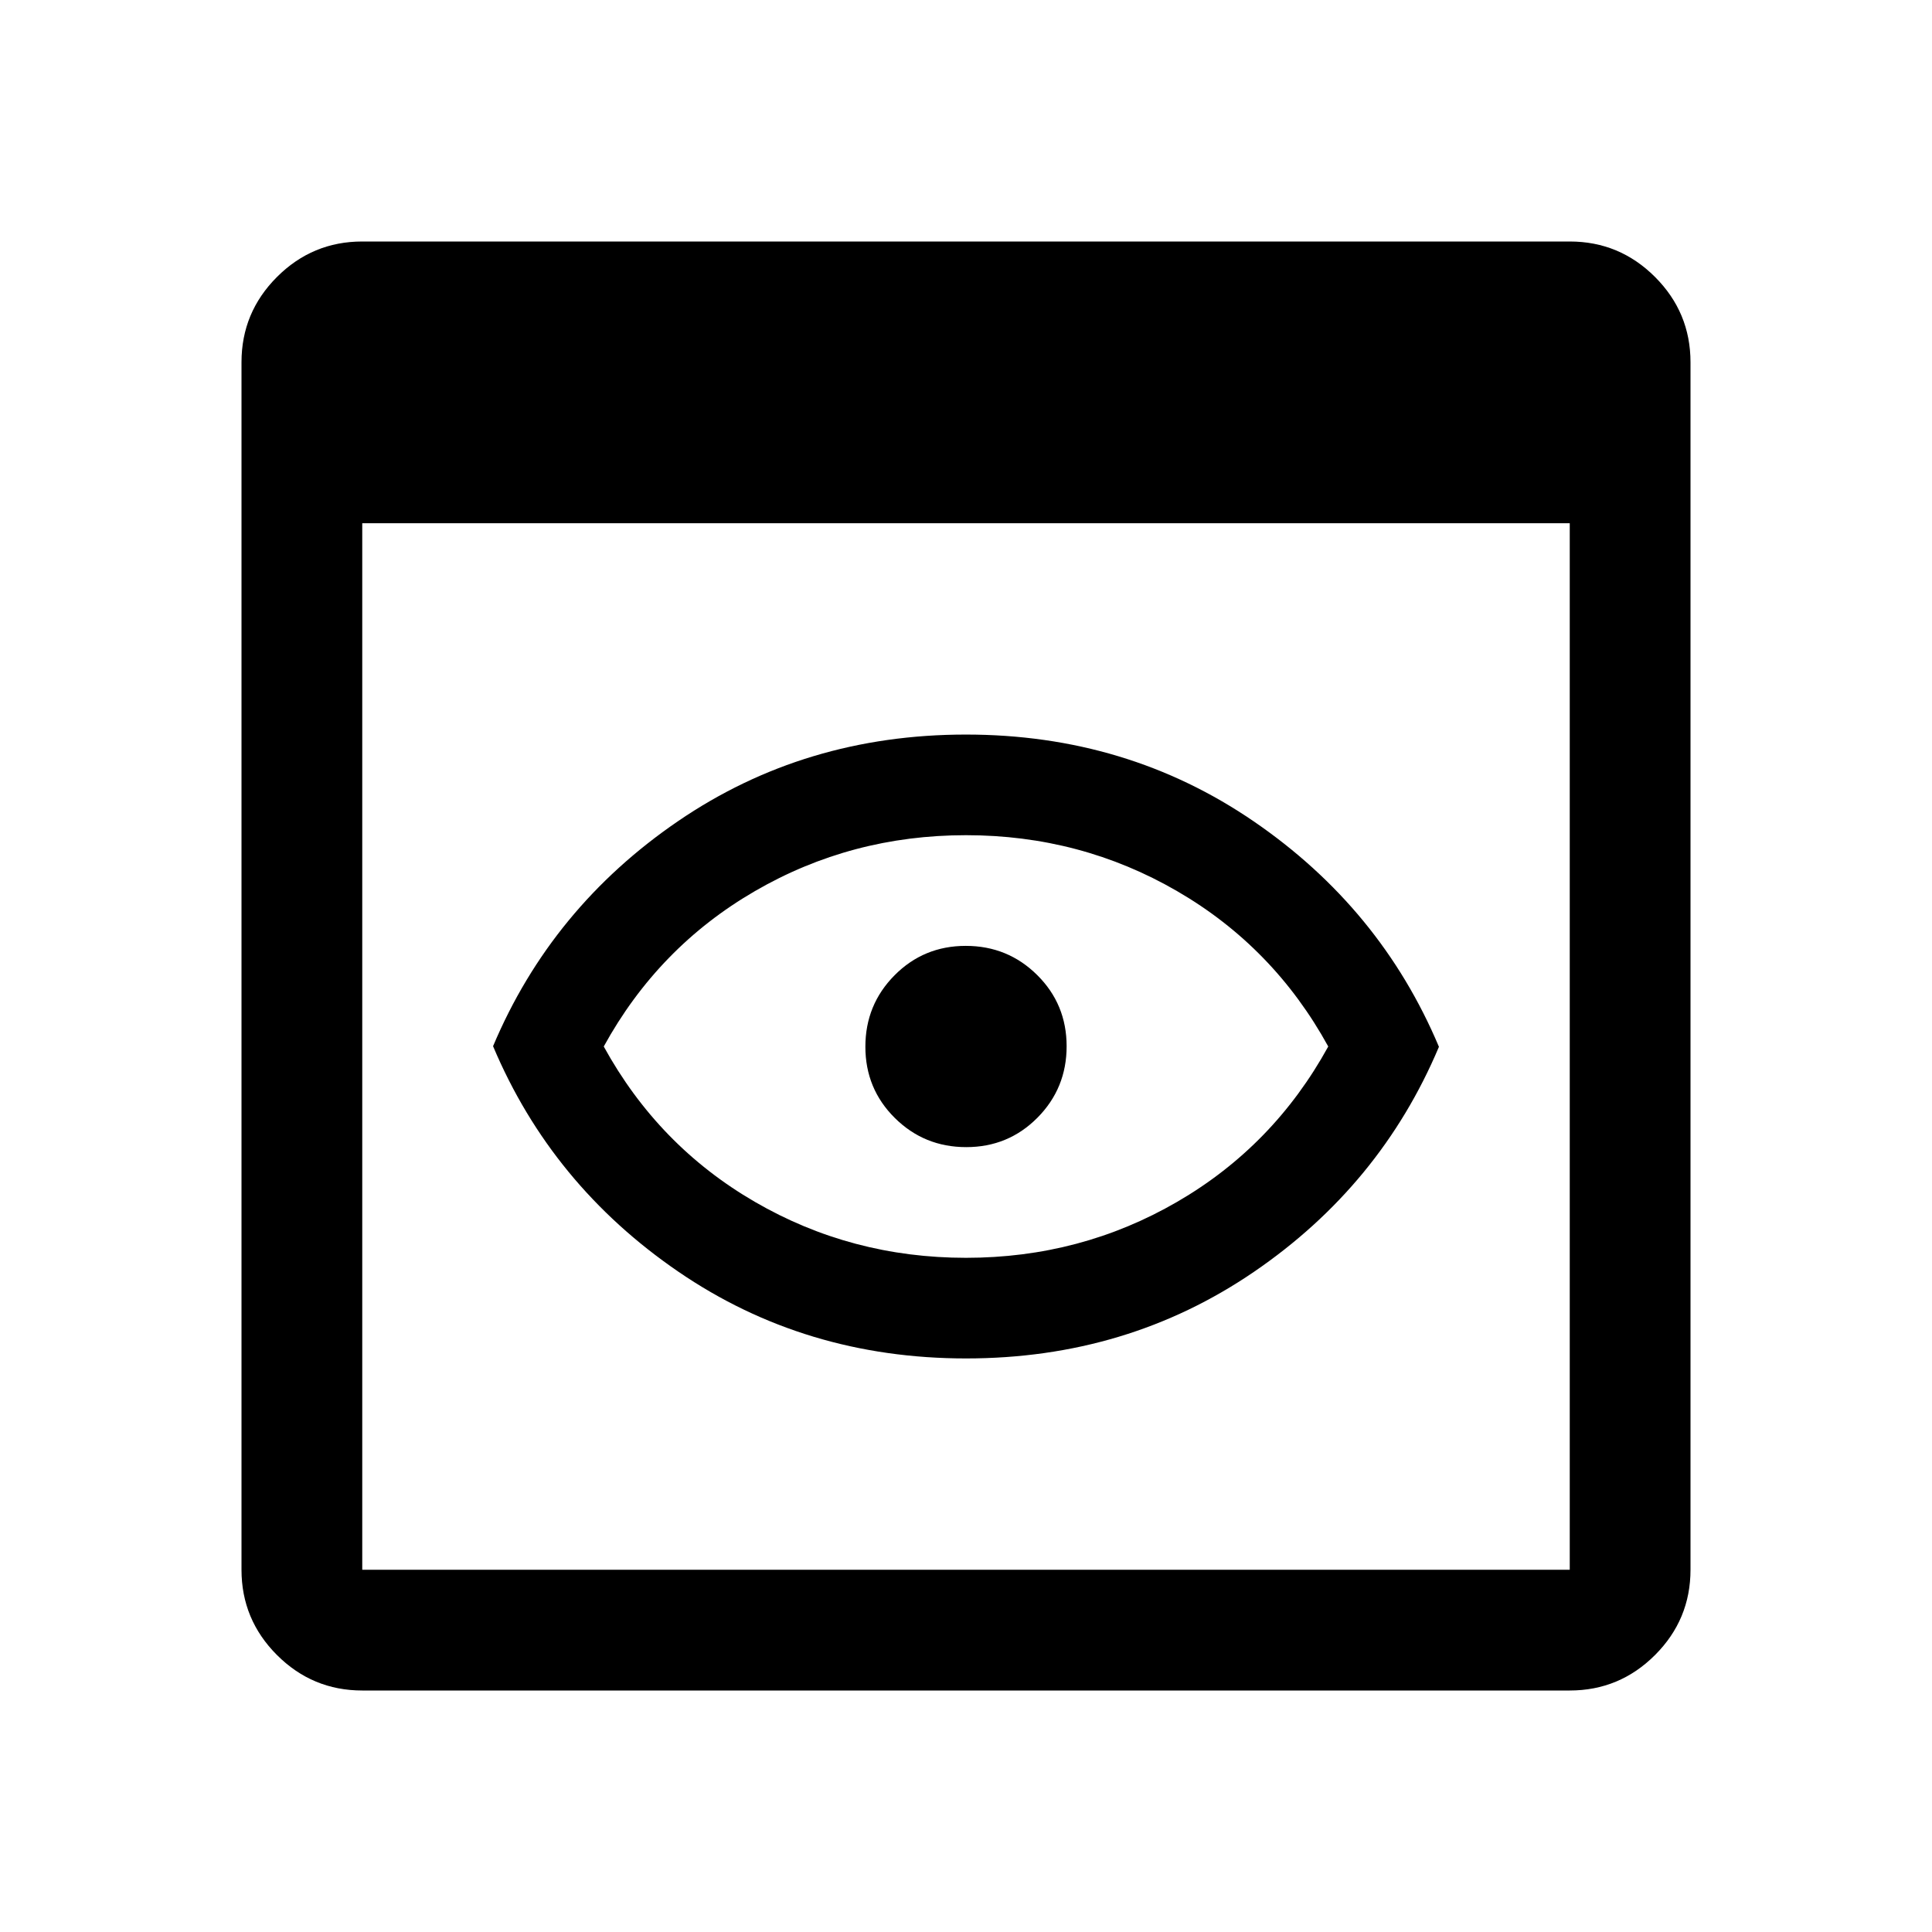
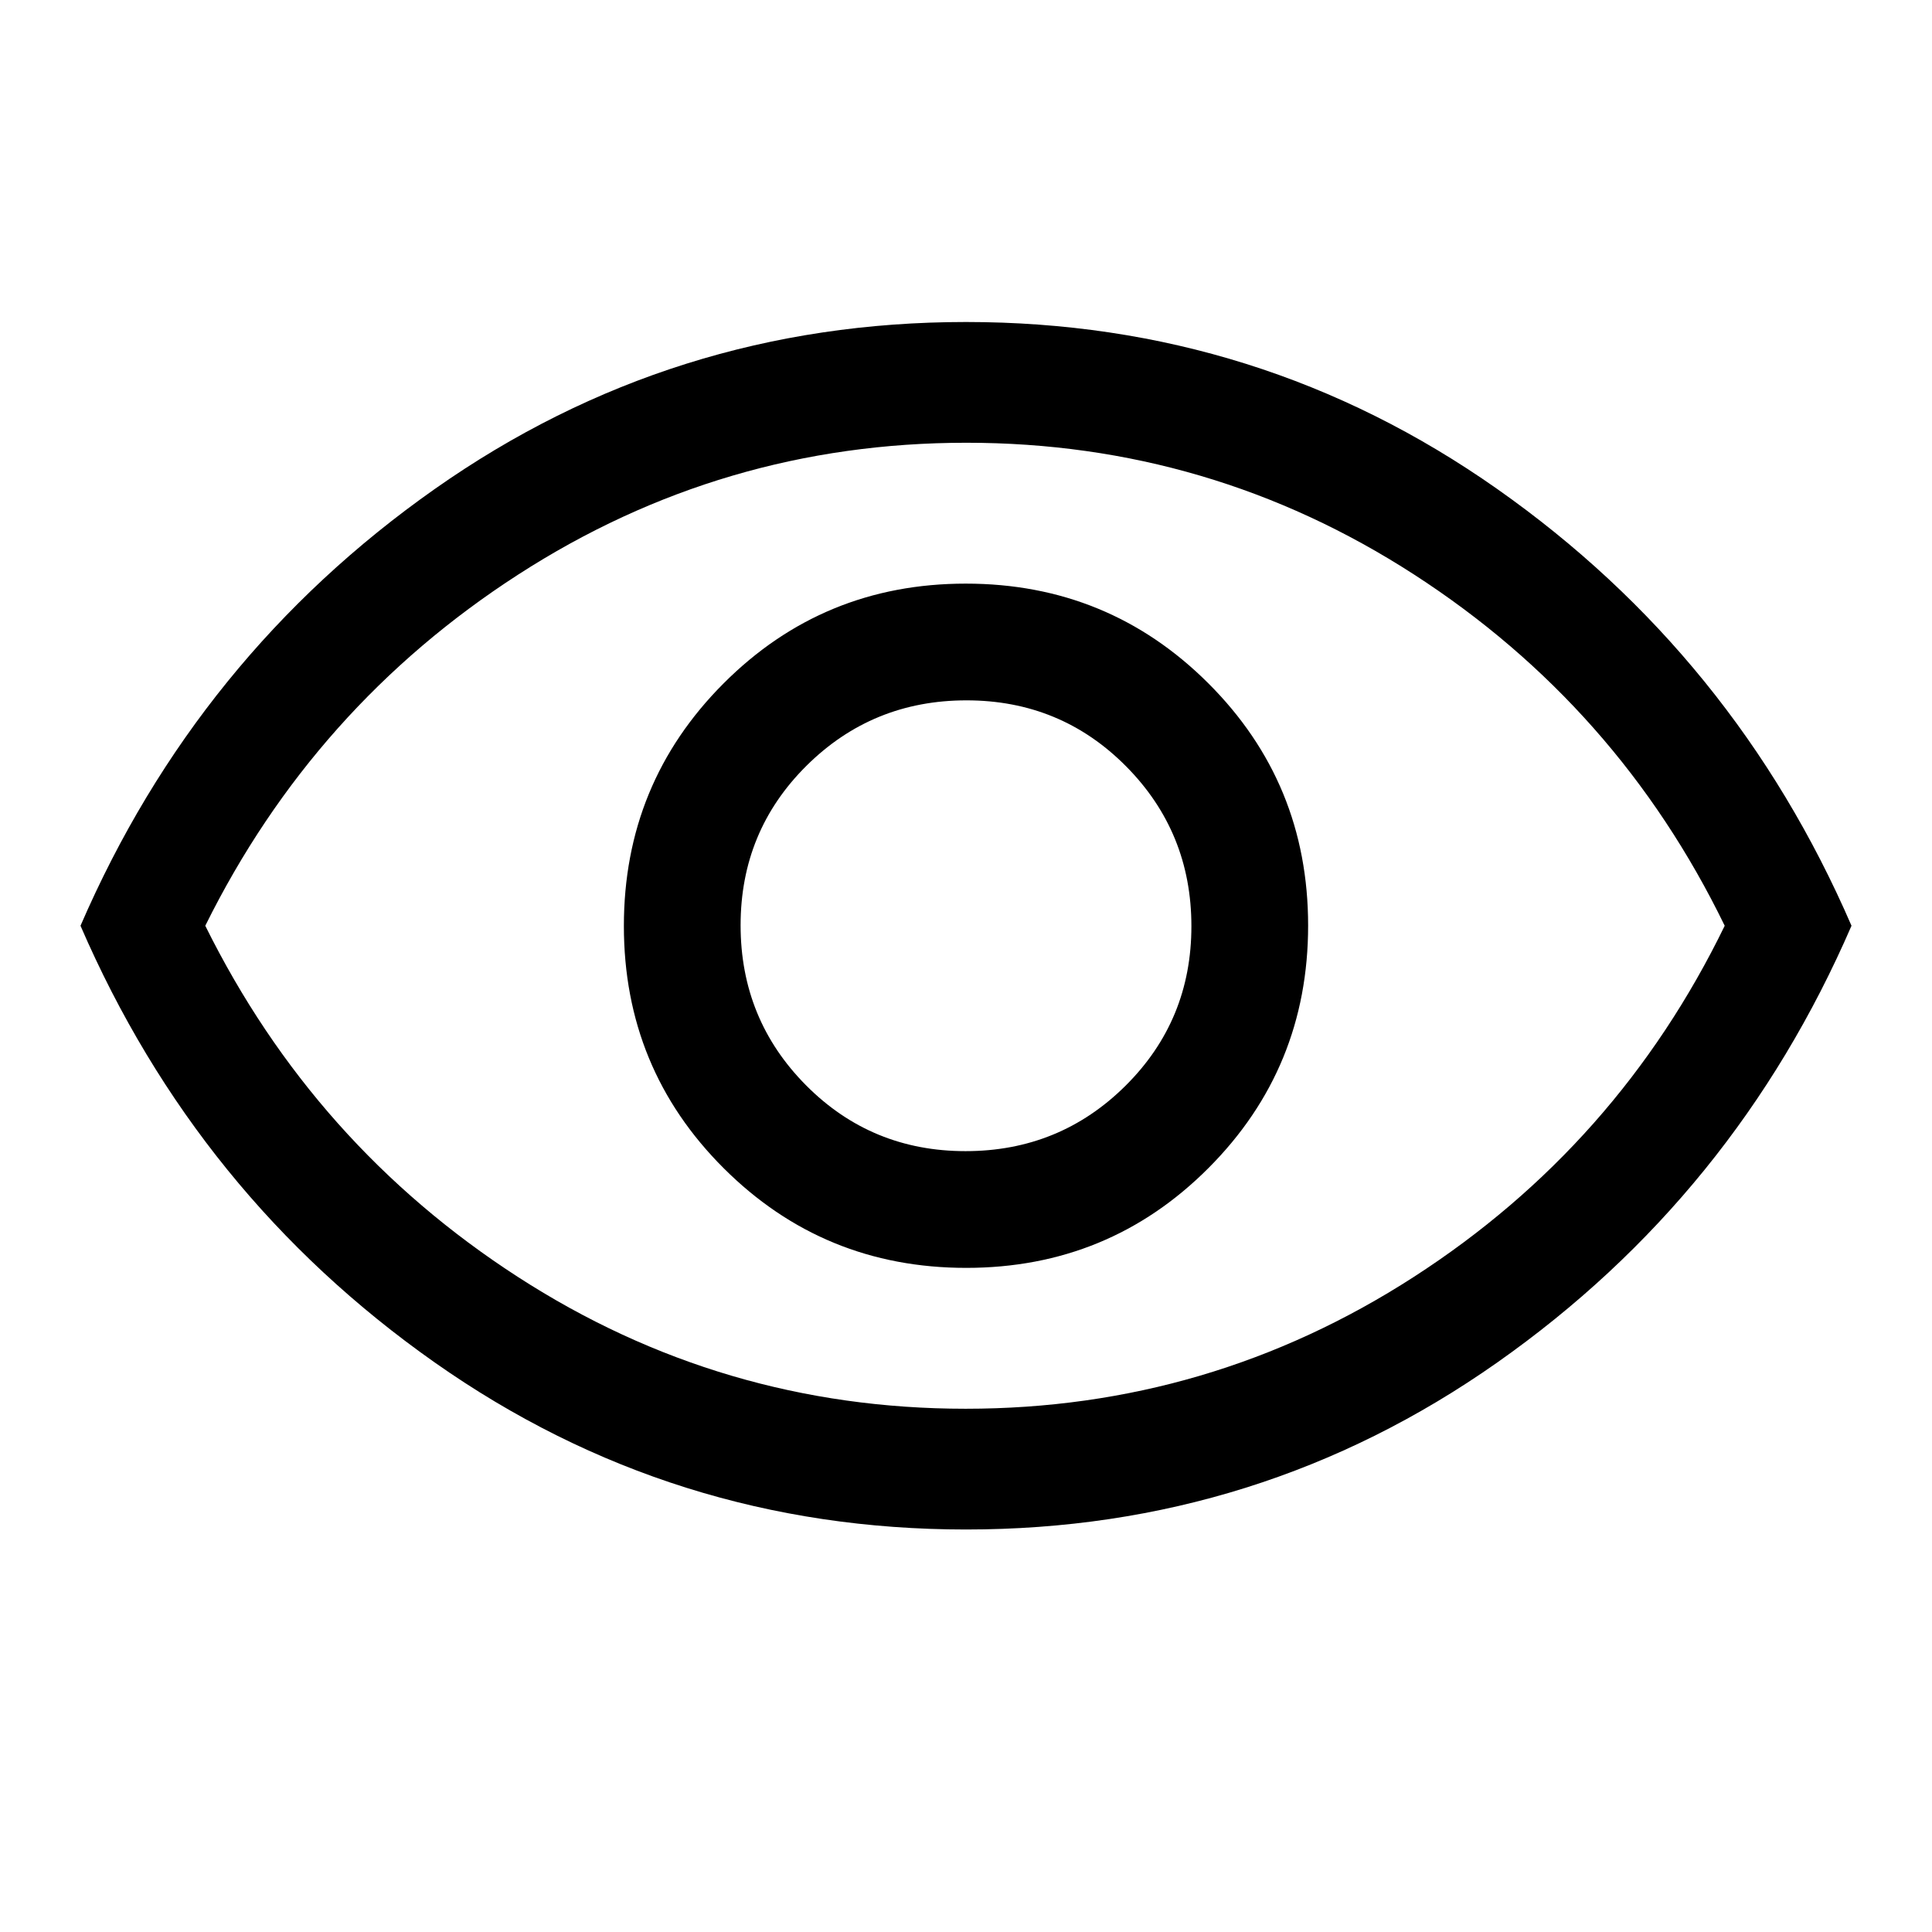
<svg xmlns="http://www.w3.org/2000/svg" height="48" viewBox="0 -960 960 960" width="48">
-   <path d="M180-120q-24.75 0-42.375-17.625T120-180v-600q0-24.75 17.625-42.375T180-840h600q24.75 0 42.375 17.625T840-780v600q0 24.75-17.625 42.375T780-120H180Zm0-60h600v-520H180v520Zm300.041-105Q400-285 337-328.152q-63-43.151-92-112Q274-509 336.959-552t143-43Q560-595 623-551.849q63 43.152 92 112.001Q686-371 623.041-328t-143 43ZM480-335q57 0 104.949-27.825T660-440q-27.102-49.35-75.051-77.175Q537-545 480-545t-104.949 27.825Q327.102-489.35 300-440q27.102 49.35 75.051 77.175Q423-335 480-335Zm0-105Zm.118 50Q501-390 515.5-404.618q14.5-14.617 14.5-35.5Q530-461 515.382-475.5q-14.617-14.5-35.5-14.5Q459-490 444.5-475.382q-14.5 14.617-14.5 35.5Q430-419 444.618-404.5q14.617 14.5 35.5 14.5Z" />
+   <path d="M480.118-330Q551-330 600.5-379.618q49.5-49.617 49.5-120.5Q650-571 600.382-620.5q-49.617-49.5-120.5-49.5Q409-670 359.5-620.382q-49.5 49.617-49.5 120.5Q310-429 359.618-379.5q49.617 49.5 120.5 49.5Zm-.353-58Q433-388 400.5-420.735q-32.5-32.736-32.5-79.5Q368-547 400.735-579.5q32.736-32.5 79.5-32.5Q527-612 559.5-579.265q32.5 32.736 32.5 79.5Q592-453 559.265-420.5q-32.736 32.5-79.5 32.5ZM480-200q-146 0-264-83T40-500q58-134 176-217t264-83q146 0 264 83t176 217q-58 134-176 217t-264 83Zm0-300Zm-.169 240Q601-260 702.5-325.5 804-391 857-500q-53-109-154.331-174.5-101.332-65.5-222.5-65.5Q359-740 257.5-674.5 156-609 102-500q54 109 155.331 174.5 101.332 65.5 222.5 65.5Z" />
</svg>
